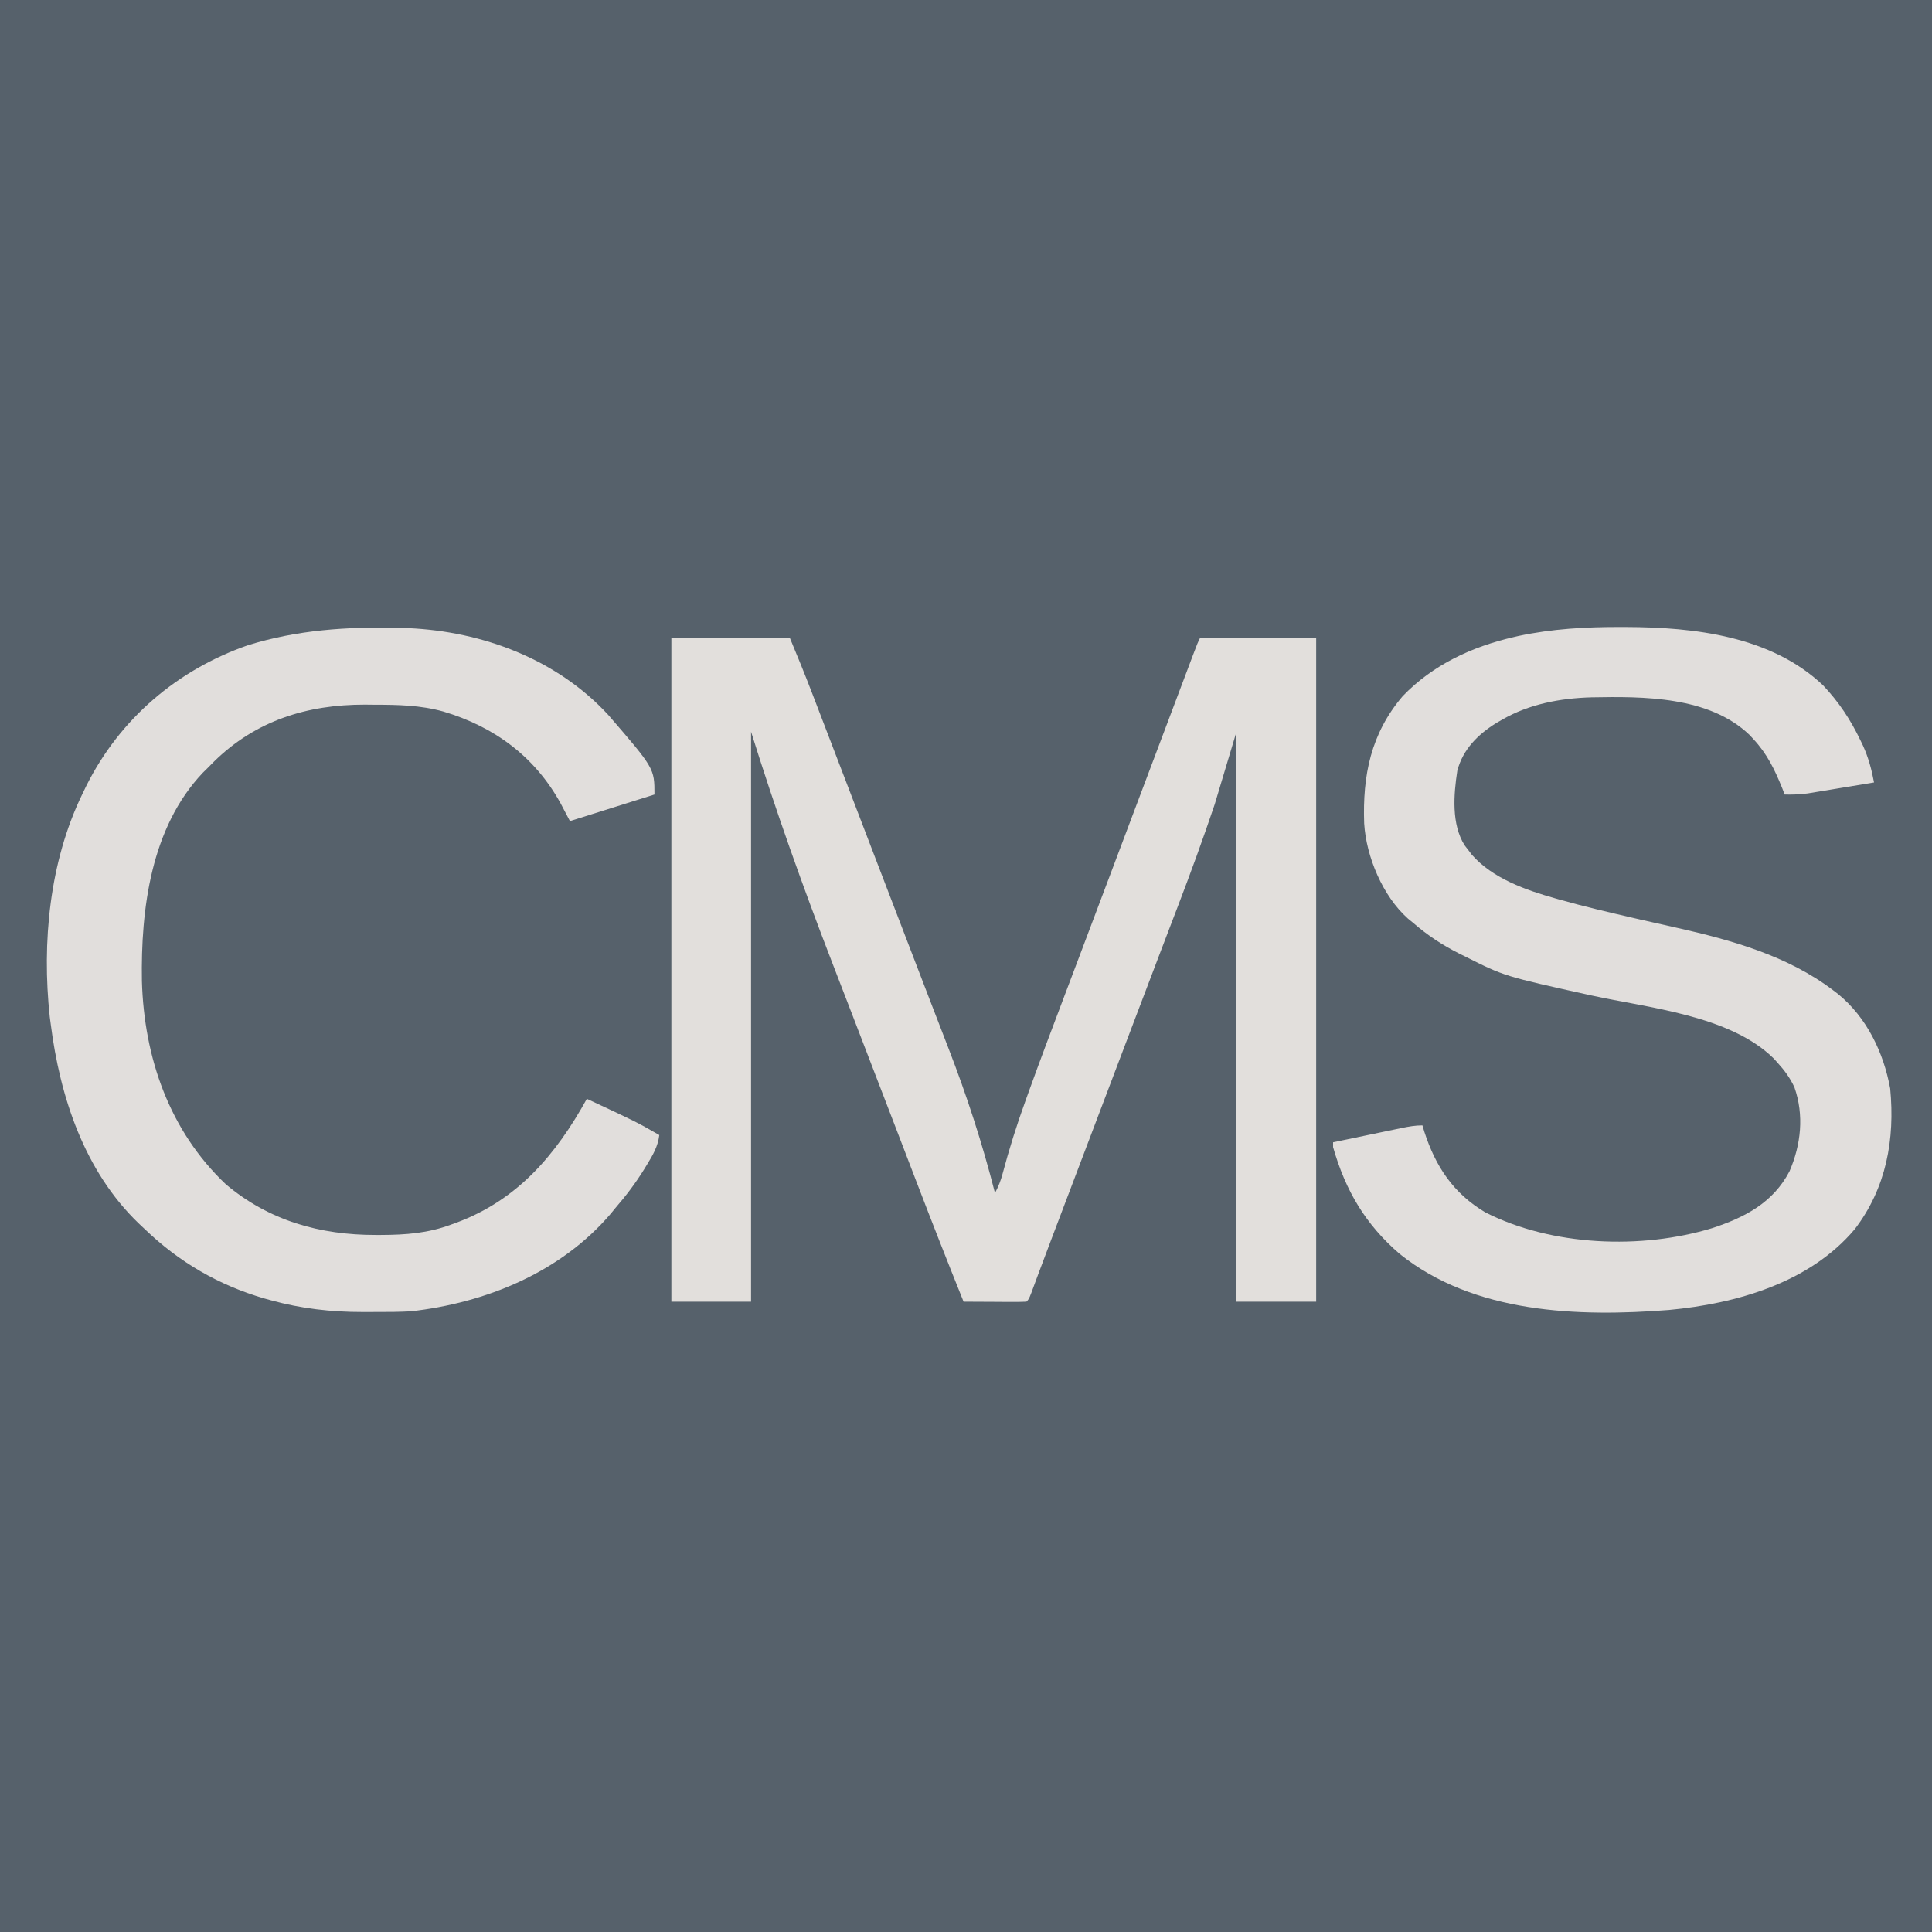
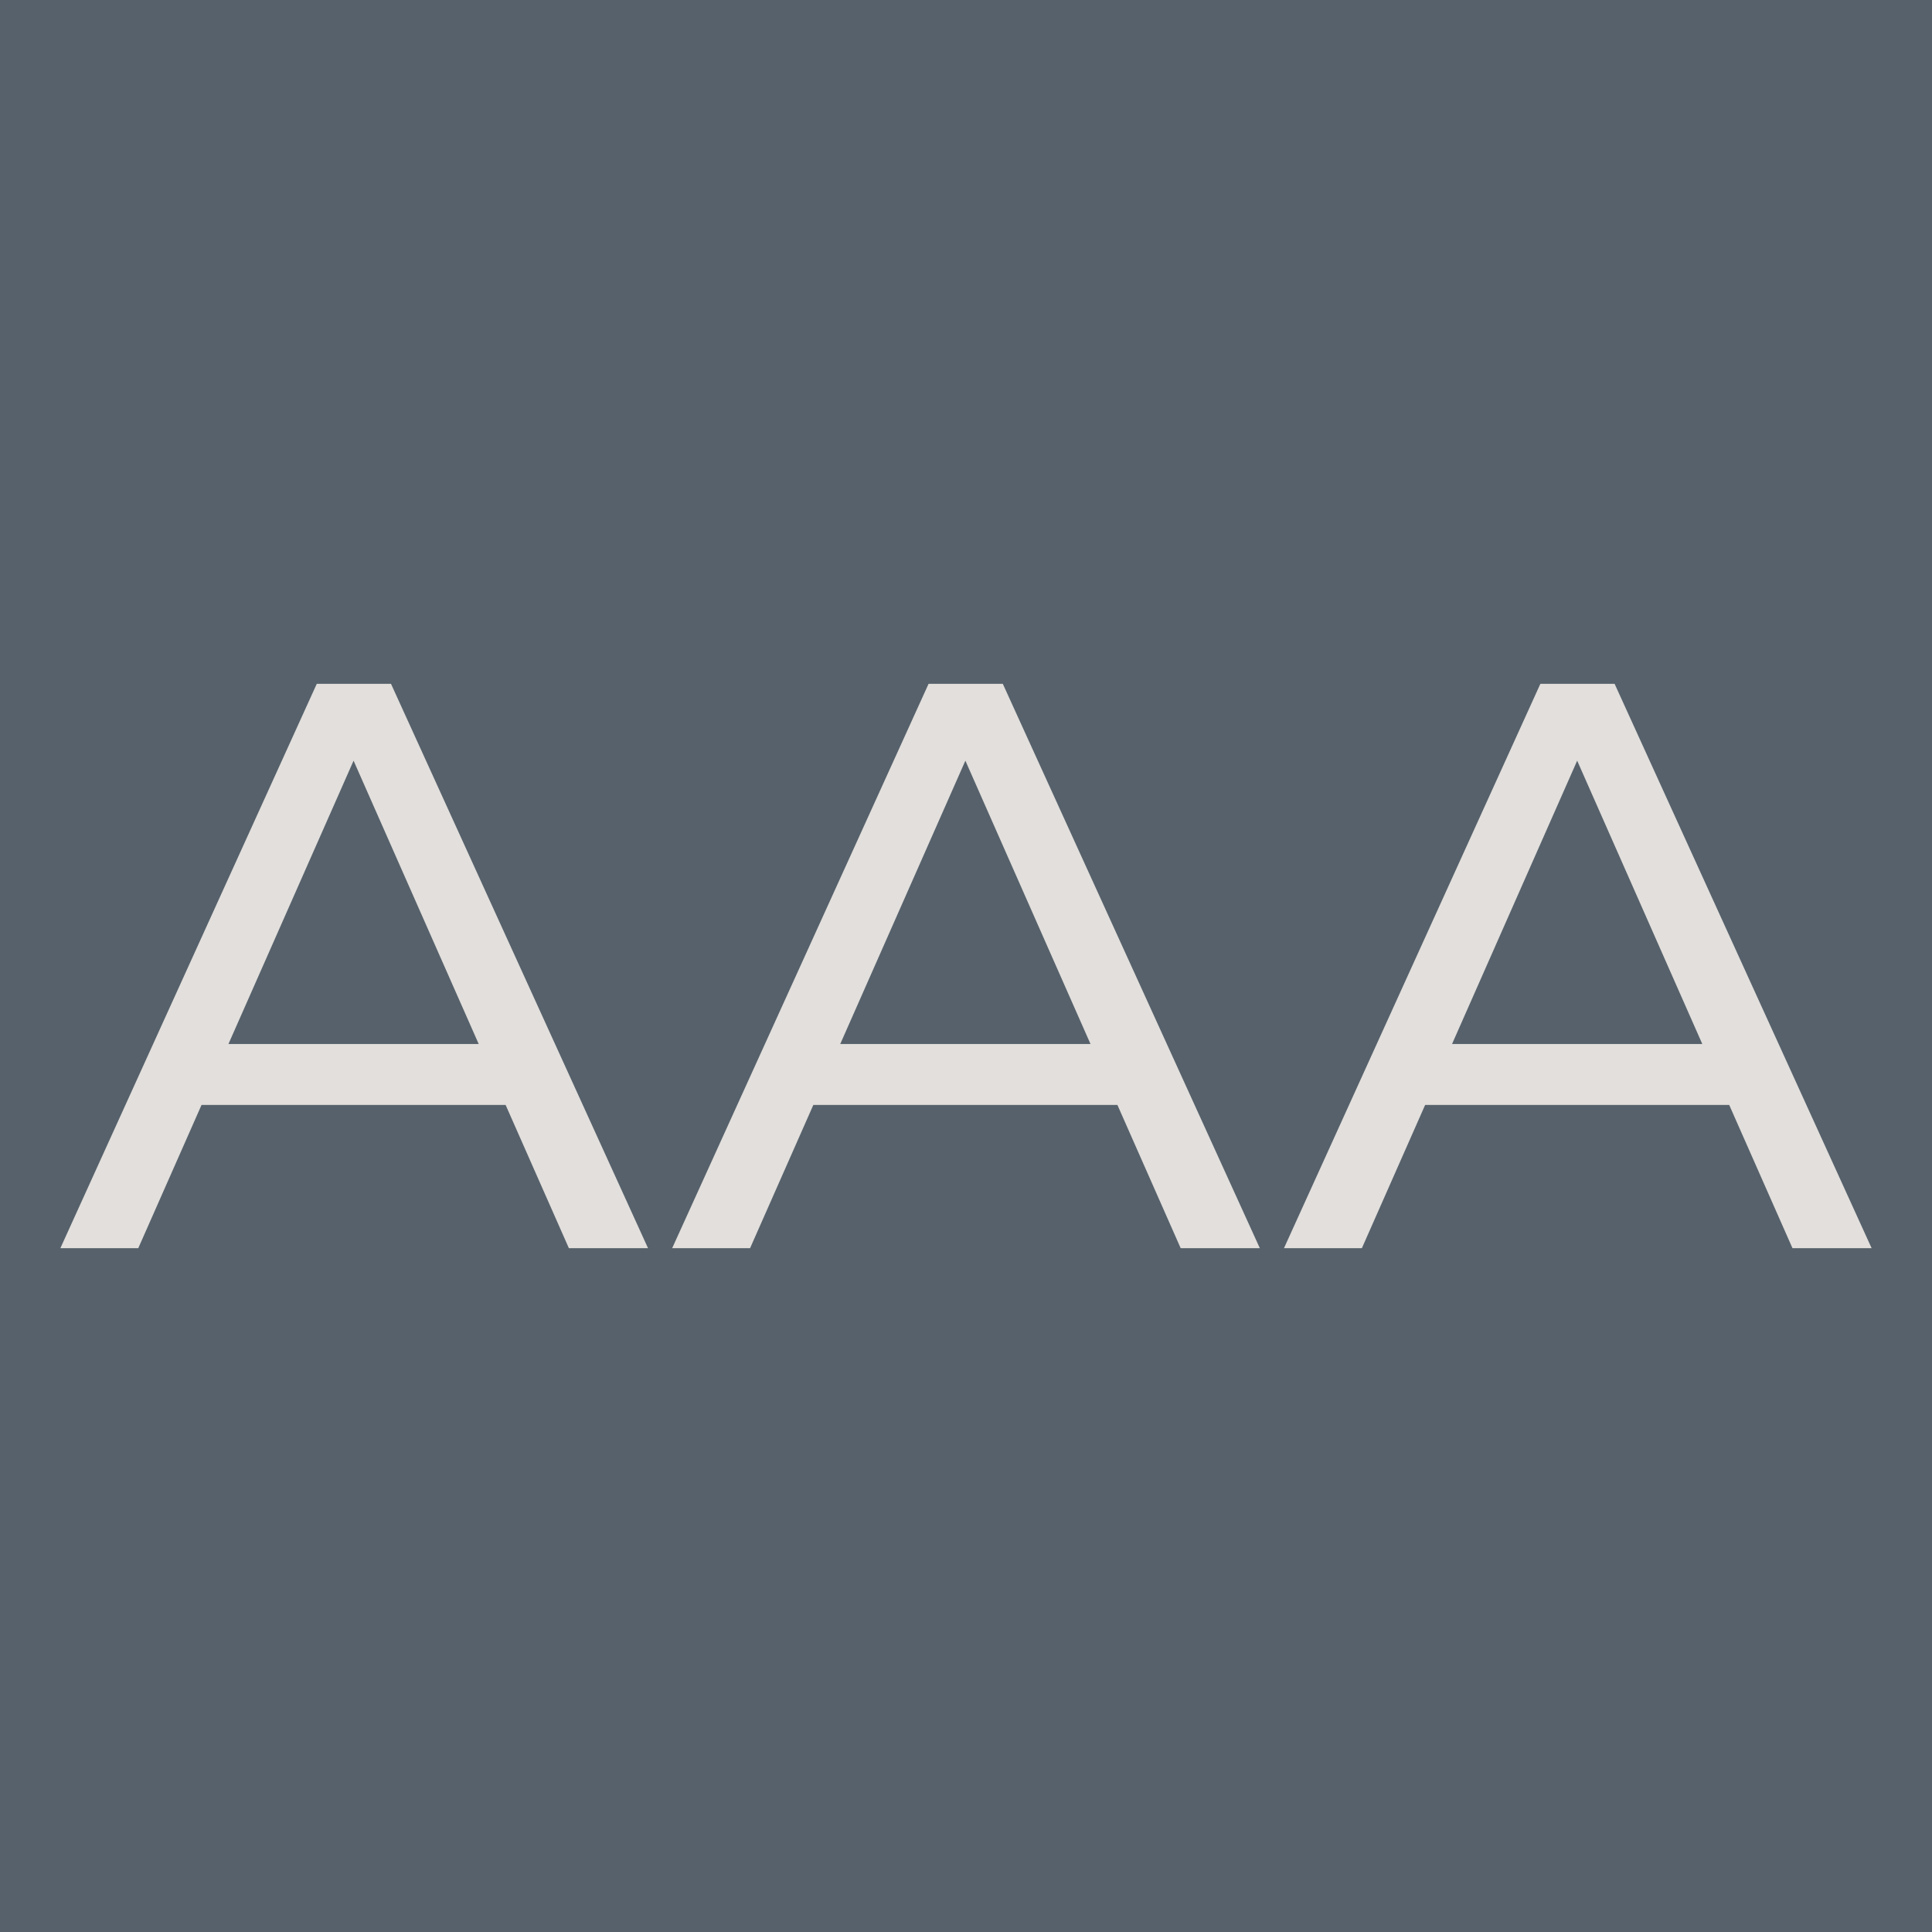
- <svg xmlns="http://www.w3.org/2000/svg" version="1.1" width="800" height="800">
-   <path d="M0 0 C264 0 528 0 800 0 C800 264 800 528 800 800 C536 800 272 800 0 800 C0 536 0 272 0 0 Z " fill="#56616B" transform="translate(0,0)" />
-   <path d="M0 0 C16.17 0 32.34 0 49 0 C52.17 7.609 55.286 15.201 58.23 22.895 C58.618 23.903 59.006 24.912 59.405 25.951 C60.668 29.238 61.928 32.525 63.188 35.812 C64.081 38.141 64.975 40.469 65.869 42.797 C72.321 59.603 78.759 76.416 85.192 93.229 C90.054 105.933 94.933 118.63 99.82 131.323 C102.775 139.001 105.726 146.681 108.676 154.361 C110.666 159.538 112.661 164.711 114.67 169.881 C122.329 189.605 128.784 209.493 134 230 C135.397 227.364 136.405 224.884 137.156 222 C139.864 211.835 142.988 201.89 146.562 191.996 C146.998 190.783 147.434 189.57 147.883 188.32 C152.617 175.182 157.551 162.12 162.5 149.062 C163.491 146.443 164.481 143.823 165.471 141.203 C167.03 137.079 168.589 132.954 170.149 128.83 C174.001 118.649 177.843 108.464 181.68 98.277 C182.096 97.173 182.096 97.173 182.52 96.047 C183.638 93.078 184.756 90.109 185.874 87.139 C190.424 75.059 194.977 62.979 199.53 50.899 C200.492 48.348 201.454 45.797 202.415 43.245 C204.927 36.58 207.44 29.915 209.954 23.25 C210.686 21.311 211.417 19.371 212.148 17.431 C213.13 14.824 214.114 12.219 215.098 9.613 C215.382 8.859 215.666 8.104 215.958 7.326 C217.886 2.229 217.886 2.229 219 0 C234.84 0 250.68 0 267 0 C267 90.75 267 181.5 267 275 C256.11 275 245.22 275 234 275 C234 197.12 234 119.24 234 39 C231.03 48.9 228.06 58.8 225 69 C220.155 83.389 214.968 97.607 209.536 111.782 C208.322 114.95 207.113 118.119 205.904 121.289 C204.606 124.691 203.308 128.093 202.009 131.494 C197.507 143.283 193.031 155.082 188.559 166.883 C186.262 172.94 183.965 178.997 181.668 185.055 C181.208 186.267 180.748 187.48 180.274 188.73 C177.08 197.154 173.884 205.577 170.688 214 C169.185 217.961 167.682 221.922 166.179 225.883 C164.985 229.03 163.79 232.177 162.596 235.324 C161.272 238.812 159.949 242.301 158.625 245.789 C158.216 246.865 157.808 247.942 157.387 249.05 C155.605 253.747 153.83 258.446 152.082 263.155 C151.8 263.915 151.517 264.676 151.226 265.459 C150.501 267.415 149.78 269.372 149.059 271.33 C148 274 148 274 147 275 C145.073 275.087 143.143 275.107 141.215 275.098 C140.162 275.095 139.108 275.093 138.023 275.09 C136.661 275.081 135.299 275.072 133.938 275.062 C131.63 275.051 129.322 275.04 127.014 275.029 C124.007 275.015 124.007 275.015 121 275 C114.399 258.616 107.943 242.183 101.625 225.688 C100.759 223.429 99.892 221.171 99.025 218.913 C97.235 214.25 95.446 209.586 93.657 204.922 C90.698 197.21 87.73 189.501 84.761 181.793 C81.45 173.198 78.147 164.6 74.846 156.001 C72.202 149.119 69.547 142.241 66.887 135.366 C54.562 103.496 43.192 71.615 33 39 C33 116.88 33 194.76 33 275 C22.11 275 11.22 275 0 275 C0 184.25 0 93.5 0 0 Z " fill="#E2DFDC" transform="translate(278,264)" />
-   <path d="M0 0 C0.798 0.001 1.597 0.002 2.419 0.003 C30.713 0.104 62.386 3.747 83.914 24.109 C90.519 31.075 95.384 38.448 99.5 47.062 C99.83 47.751 100.16 48.439 100.5 49.148 C102.757 54.106 104.066 59.026 105.062 64.375 C100.758 65.093 96.453 65.805 92.147 66.511 C90.685 66.752 89.222 66.995 87.76 67.239 C85.65 67.591 83.54 67.937 81.43 68.281 C80.162 68.491 78.895 68.7 77.589 68.916 C74.361 69.336 71.312 69.462 68.062 69.375 C67.711 68.469 67.359 67.563 66.996 66.629 C63.897 58.982 60.764 52.481 55.062 46.375 C54.299 45.549 54.299 45.549 53.52 44.707 C36.771 28.62 9.503 28.721 -12.075 29.133 C-24.858 29.498 -37.769 31.907 -48.938 38.375 C-49.744 38.839 -50.551 39.303 -51.383 39.781 C-58.93 44.464 -65.144 50.62 -67.488 59.449 C-69.011 69.365 -69.999 81.682 -64.461 90.418 C-63.958 91.064 -63.455 91.71 -62.938 92.375 C-62.476 92.99 -62.015 93.605 -61.539 94.238 C-52.912 104.113 -39.149 108.936 -26.938 112.375 C-25.901 112.67 -25.901 112.67 -24.843 112.971 C-14.988 115.738 -5.036 118.081 4.938 120.375 C6.048 120.63 7.158 120.886 8.302 121.149 C13.379 122.313 18.459 123.464 23.547 124.586 C46.017 129.619 69.463 136.22 88.062 150.375 C88.746 150.894 89.429 151.414 90.133 151.949 C102.073 161.687 109.01 176.18 111.75 191.125 C113.779 212.181 110.11 232.369 97.062 249.375 C78.359 271.57 48.063 280.203 20.136 282.806 C-17.48 285.742 -60.547 284.311 -91.301 259.641 C-105.537 247.408 -113.796 233.369 -118.938 215.375 C-118.938 214.715 -118.938 214.055 -118.938 213.375 C-114.151 212.374 -109.364 211.377 -104.576 210.384 C-102.947 210.046 -101.319 209.706 -99.69 209.366 C-97.35 208.876 -95.009 208.391 -92.668 207.906 C-91.94 207.753 -91.212 207.6 -90.461 207.442 C-87.56 206.845 -84.908 206.375 -81.938 206.375 C-81.553 207.665 -81.553 207.665 -81.16 208.98 C-76.499 223.372 -69.194 234.469 -55.938 242.375 C-28.342 256.419 8.668 257.867 38.129 248.898 C51.573 244.466 63.265 238.398 70.062 225.375 C74.837 214.334 76.143 202.11 72.098 190.613 C70.287 186.699 67.961 183.552 65.062 180.375 C64.25 179.482 64.25 179.482 63.422 178.57 C45.228 160.772 11.658 157.737 -12.064 152.546 C-48.031 144.601 -48.031 144.601 -64.125 136.5 C-64.982 136.08 -65.838 135.66 -66.721 135.227 C-73.771 131.67 -79.968 127.576 -85.938 122.375 C-86.595 121.839 -87.252 121.302 -87.93 120.75 C-98.381 111.46 -105.217 95.092 -106.062 81.346 C-106.763 61.492 -103.321 44.13 -90.09 28.613 C-77.641 15.667 -61.486 8.165 -44.188 4.188 C-43.19 3.955 -43.19 3.955 -42.171 3.718 C-28.267 0.739 -14.177 -0.038 0 0 Z " fill="#E1DEDC" transform="translate(670.9375,259.625)" />
-   <path d="M0 0 C1.305 0.03 2.609 0.059 3.953 0.09 C34.895 1.463 65.569 12.975 86.82 35.98 C106 58.181 106 58.181 106 69 C94.45 72.63 82.9 76.26 71 80 C69.742 77.608 68.484 75.215 67.188 72.75 C56.481 53.275 39.704 40.924 18.562 34.625 C8.966 31.969 -0.289 31.818 -10.188 31.812 C-11.426 31.8 -12.664 31.788 -13.939 31.775 C-37.884 31.738 -59.179 38.445 -76.387 55.355 C-77.68 56.665 -77.68 56.665 -79 58 C-79.666 58.656 -80.333 59.312 -81.02 59.988 C-102.542 82.676 -106.725 116.505 -106.238 146.25 C-105.33 178.03 -94.843 208.233 -71.504 230.367 C-53.586 245.49 -32.486 251.409 -9.312 251.375 C-8.65 251.374 -7.988 251.373 -7.305 251.372 C3.117 251.327 12.213 250.665 22 247 C22.65 246.764 23.301 246.528 23.971 246.285 C49.353 236.885 65.199 218.143 78 195 C98.414 204.507 98.414 204.507 108 210 C107.438 214.687 105.365 218.237 102.938 222.188 C102.533 222.852 102.128 223.516 101.711 224.2 C98.215 229.835 94.346 234.988 90 240 C89.287 240.869 88.574 241.738 87.84 242.633 C67.148 266.883 36.148 279.538 5 283 C0.387 283.231 -4.212 283.289 -8.829 283.261 C-10.867 283.25 -12.904 283.261 -14.941 283.273 C-27.789 283.289 -40.347 281.866 -52.75 278.438 C-53.675 278.182 -54.601 277.927 -55.554 277.664 C-74.417 272.179 -90.855 262.601 -105 249 C-105.857 248.194 -106.714 247.389 -107.598 246.559 C-130.093 224.878 -140.146 194.298 -144 164 C-144.133 163.002 -144.266 162.005 -144.402 160.977 C-147.683 130.329 -144.548 96.969 -131 69 C-130.426 67.813 -129.853 66.626 -129.262 65.402 C-115.38 37.632 -91.609 17.366 -62.375 7.188 C-41.923 0.832 -21.292 -0.559 0 0 Z " fill="#E1DEDC" transform="translate(165,260)" />
+ <svg xmlns="http://www.w3.org/2000/svg" version="1.1" width="800" height="800" viewBox="0 0 800 800">
+   <rect width="800" height="800" fill="#56616B" />
+   <path d="M25.0 516.842 131.167 283.158H161.907L268.333 516.842H235.557L140.081 300.661H152.735L57.259 516.842ZM69.259 457.529 78.031 432.298H210.57L219.601 457.529Z" fill="#E2DFDC" />
+   <path d="M278.333 516.842 384.501 283.158H415.241L521.667 516.842H488.89L393.415 300.661H406.068L310.592 516.842ZM322.592 457.529 331.364 432.298H463.903L472.934 457.529Z" fill="#E2DFDC" />
+   <path d="M531.667 516.842 637.834 283.158H668.574L775.0 516.842H742.223L646.748 300.661H659.401L563.926 516.842ZM575.926 457.529 584.698 432.298H717.237L726.267 457.529Z" fill="#E2DFDC" />
</svg>
